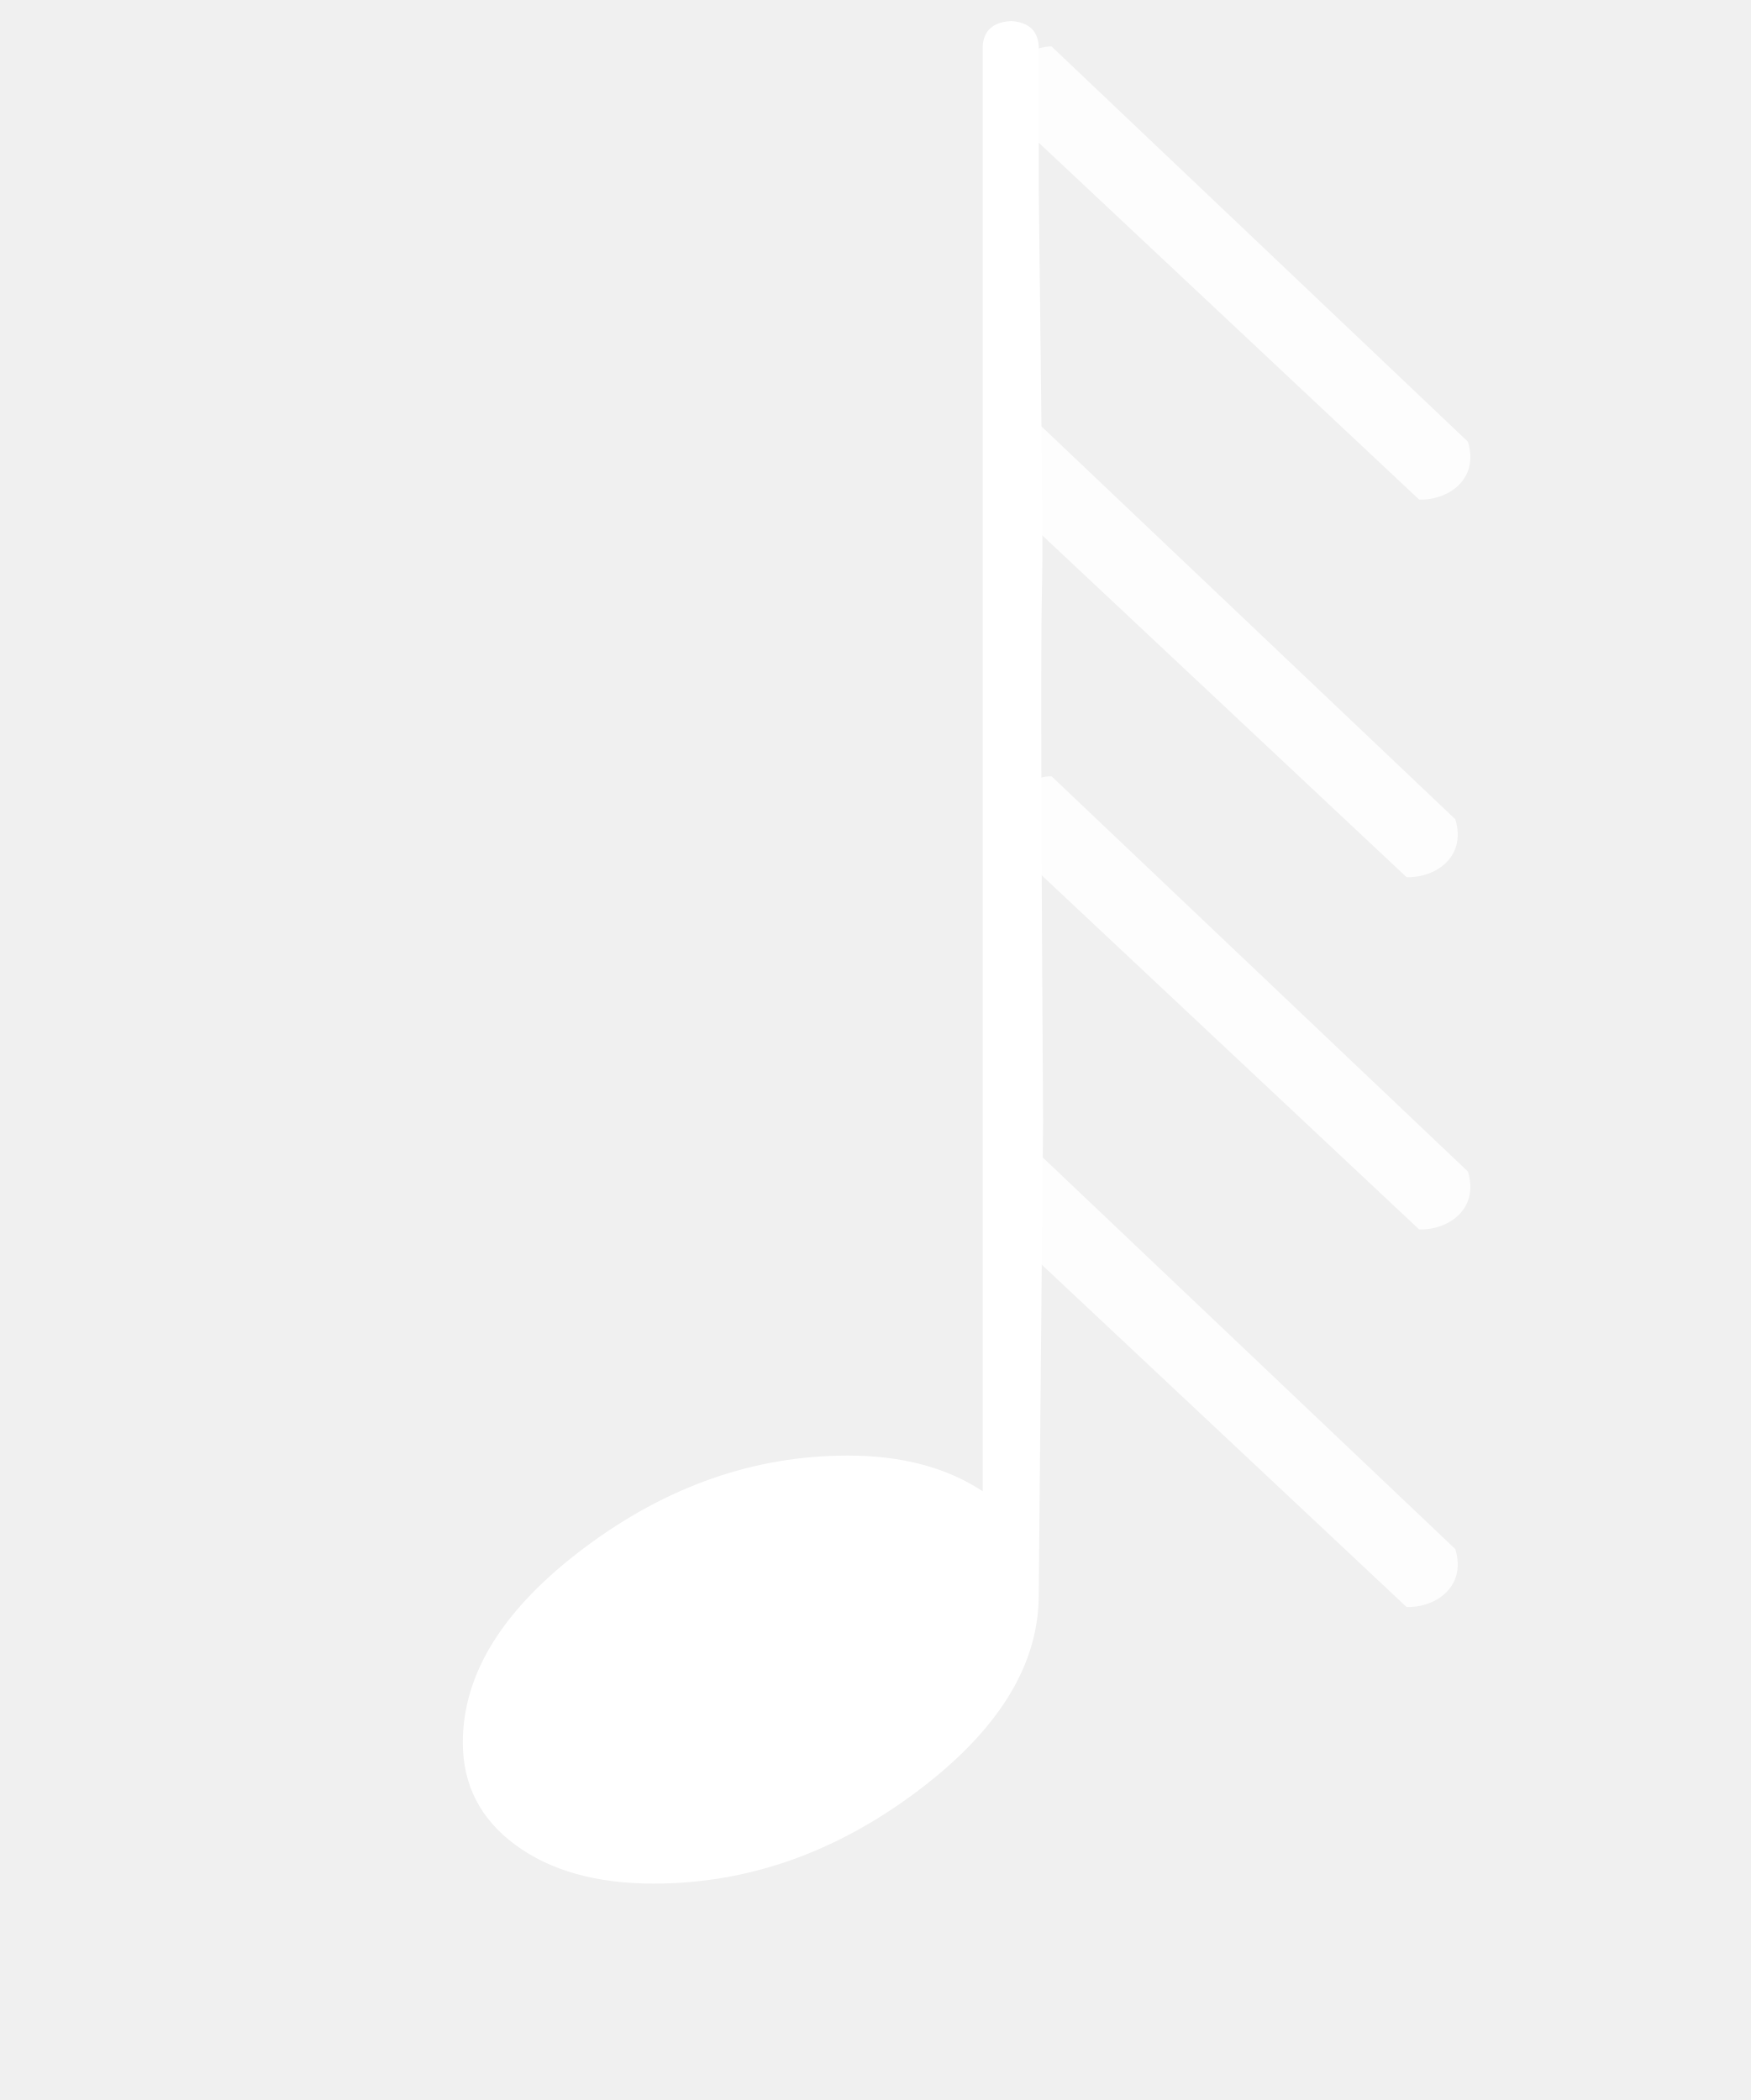
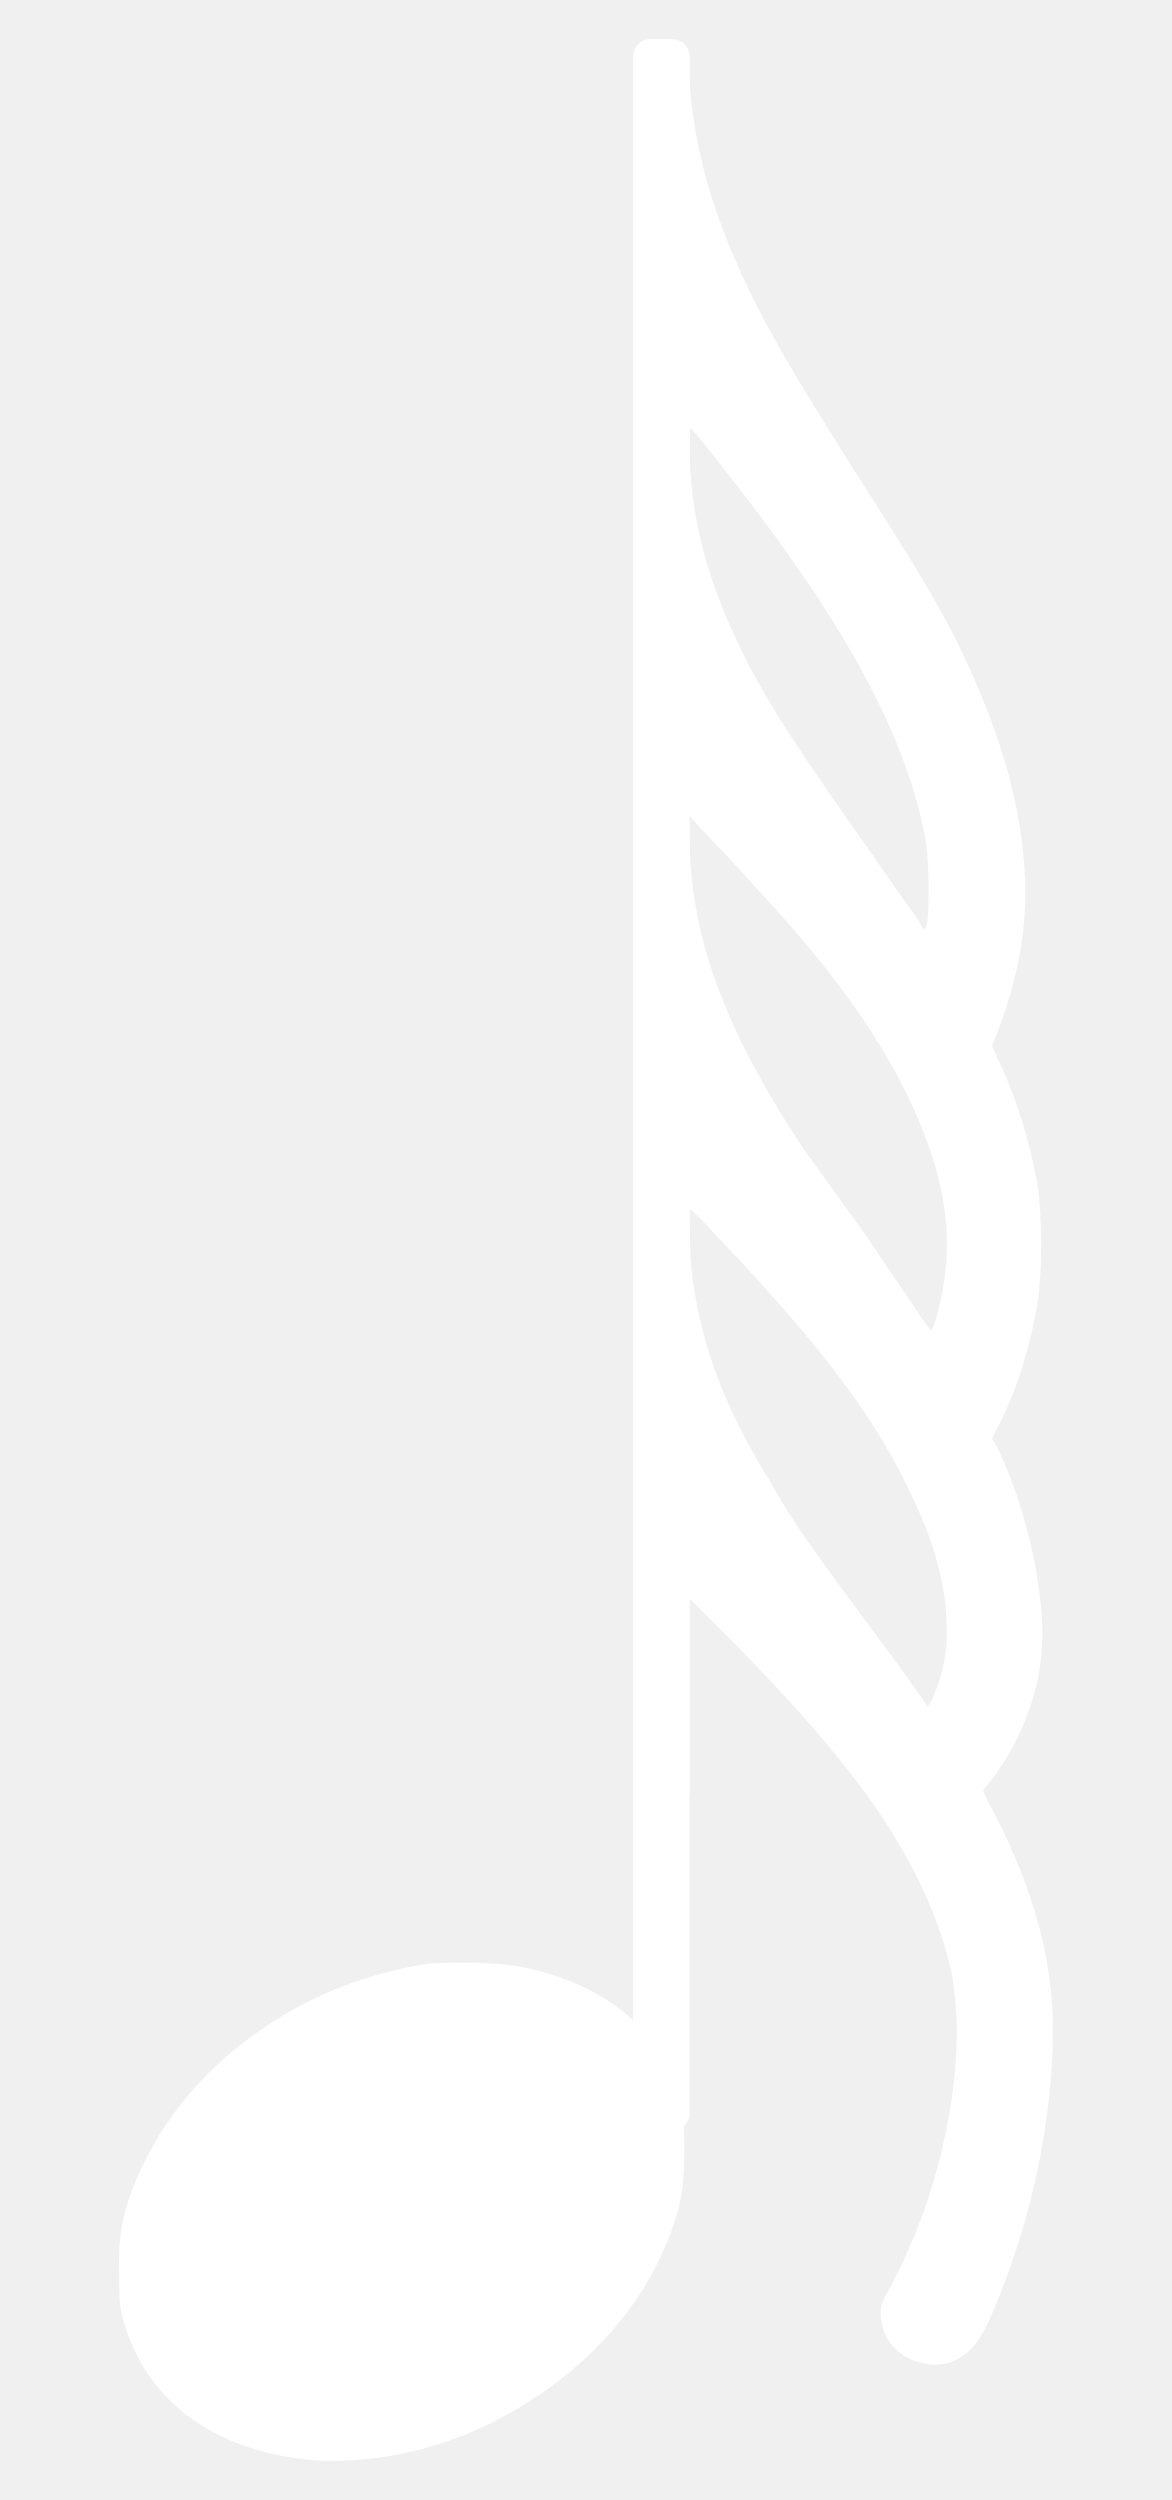
- <svg xmlns="http://www.w3.org/2000/svg" id="svg2" version="1.1" width="20" height="24">
-   <defs id="defs6">
+ <svg xmlns="http://www.w3.org/2000/svg" width="30" height="64" id="svg3332" version="1.0">
+   <defs id="defs3334">
    </defs>
-   <path style="font-size:20px;font-style:normal;font-variant:normal;font-weight:normal;font-stretch:normal;text-align:start;line-height:125%;writing-mode:lr-tb;text-anchor:start;fill:#ffffff;fill-opacity:1;stroke:none;font-family:MScore1;-inkscape-font-specification:MScore1" id="path2814" d="m 11.548,0.24 c 0.2,0.012 0.307,0.106 0.32,0.284 l 0,1.613 c 0.097,8.071 -0.014,0.616 0.05,10.68 l -0.05,5.431 c -0.007,0.792 -0.467,1.536 -1.4,2.233 -0.933,0.697 -1.933,1.046 -3,1.046 -0.653,0 -1.18,-0.148 -1.58,-0.443 -0.4,-0.295 -0.6,-0.685 -0.6,-1.17 0,-0.792 0.467,-1.536 1.4,-2.233 0.933,-0.697 1.933,-1.046 3,-1.046 0.613,5e-6 1.127,0.136 1.54,0.408 l 0,-16.518 c 0.013,-0.177 0.12,-0.272 0.32,-0.284" />
-   <path id="path3768" d="m 11.871,13.187 4.757,4.517 c 0.136,0.449 -0.254,0.676 -0.558,0.661 l -4.796,-4.502 c -0.107,-0.476 0.426,-0.69 0.597,-0.677 z" style="opacity:0.86;fill:#ffffff;fill-opacity:1;stroke:none" />
-   <path style="opacity:0.86;fill:#ffffff;fill-opacity:1;stroke:none" d="m 12.015,8.872 4.757,4.517 c 0.136,0.449 -0.254,0.676 -0.558,0.661 L 11.418,9.549 c -0.107,-0.476 0.426,-0.69 0.597,-0.677 z" id="path3774" />
-   <path id="path3776" d="m 11.871,4.846 4.757,4.517 c 0.136,0.449 -0.254,0.676 -0.558,0.661 L 11.274,5.523 c -0.107,-0.476 0.426,-0.69 0.597,-0.677 z" style="opacity:0.86;fill:#ffffff;fill-opacity:1;stroke:none" />
-   <path id="path3780" d="M 12.015,0.531 16.772,5.048 c 0.136,0.449 -0.254,0.676 -0.558,0.661 L 11.418,1.208 C 11.31,0.732 11.844,0.518 12.015,0.531 z" style="opacity:0.86;fill:#ffffff;fill-opacity:1;stroke:none" />
+   <g id="layer1" transform="translate(-249.5405,-481.8295)">
+     <path style="font-size:7.029px;font-family:Emmentaler;fill:#ffffff;fill-opacity:1" d="m 266.081,505.528 0,22.254 0.579,0 0.534,0 0,-2.492 0,-2.537 1.246,1.246 c 0.763,0.783 1.395,1.464 1.897,2.042 0.502,0.578 0.967,1.158 1.396,1.741 0.58,0.808 1.055,1.607 1.424,2.398 0.369,0.791 0.621,1.535 0.757,2.231 0.195,1.129 0.15,2.42 -0.134,3.872 -0.284,1.452 -0.773,2.832 -1.469,4.139 -0.107,0.185 -0.172,0.315 -0.195,0.389 -0.023,0.074 -0.032,0.182 -0.028,0.323 0.025,0.29 0.12,0.533 0.284,0.729 0.164,0.196 0.381,0.338 0.651,0.428 0.401,0.126 0.757,0.096 1.068,-0.089 0.151,-0.084 0.283,-0.195 0.395,-0.334 0.112,-0.139 0.233,-0.339 0.362,-0.601 0.536,-1.216 0.944,-2.467 1.224,-3.755 0.28,-1.288 0.421,-2.529 0.423,-3.722 -1e-5,-0.887 -0.122,-1.783 -0.367,-2.687 -0.245,-0.904 -0.612,-1.833 -1.102,-2.787 -0.091,-0.162 -0.165,-0.305 -0.223,-0.428 -0.058,-0.123 -0.087,-0.188 -0.089,-0.195 9.2e-4,-0.024 0.021,-0.065 0.061,-0.122 0.04,-0.058 0.094,-0.121 0.161,-0.189 0.404,-0.541 0.72,-1.128 0.946,-1.764 0.226,-0.635 0.341,-1.279 0.345,-1.931 -0.006,-0.757 -0.116,-1.569 -0.328,-2.437 -0.212,-0.868 -0.489,-1.658 -0.829,-2.37 l -0.134,-0.223 0.178,-0.356 c 0.224,-0.431 0.421,-0.915 0.59,-1.452 0.169,-0.537 0.299,-1.077 0.389,-1.619 0.067,-0.427 0.1,-0.941 0.1,-1.541 -1e-5,-0.6 -0.034,-1.125 -0.1,-1.574 -0.091,-0.519 -0.221,-1.05 -0.389,-1.591 -0.169,-0.542 -0.365,-1.05 -0.59,-1.524 l -0.178,-0.401 0.178,-0.445 c 0.245,-0.66 0.423,-1.298 0.534,-1.914 0.111,-0.616 0.156,-1.254 0.134,-1.914 -0.042,-0.947 -0.202,-1.902 -0.478,-2.865 -0.276,-0.963 -0.681,-1.996 -1.213,-3.099 -0.266,-0.54 -0.591,-1.129 -0.974,-1.769 -0.383,-0.64 -0.963,-1.563 -1.741,-2.771 -0.698,-1.109 -1.249,-2.007 -1.652,-2.693 -0.403,-0.686 -0.743,-1.317 -1.018,-1.892 -0.466,-0.972 -0.824,-1.899 -1.074,-2.782 -0.249,-0.883 -0.396,-1.765 -0.44,-2.648 l 0,-0.534 -0.579,0 -0.534,0 0,22.254 0,0 z m 1.914,-11.794 c 1.59,2.005 2.805,3.781 3.644,5.33 0.839,1.548 1.375,2.991 1.608,4.328 0.044,0.333 0.067,0.746 0.067,1.241 0,0.494 -0.022,0.808 -0.067,0.94 -0.018,0.049 -0.038,0.062 -0.061,0.039 -0.023,-0.023 -0.077,-0.11 -0.161,-0.262 -0.076,-0.102 -0.224,-0.31 -0.445,-0.623 -0.221,-0.313 -0.458,-0.655 -0.712,-1.024 -0.894,-1.259 -1.587,-2.268 -2.081,-3.026 -0.493,-0.758 -0.898,-1.456 -1.213,-2.092 -0.466,-0.929 -0.813,-1.83 -1.04,-2.704 -0.227,-0.873 -0.34,-1.752 -0.339,-2.637 -0.002,-0.236 0.002,-0.376 0.011,-0.417 0.009,-0.042 0.035,-0.036 0.078,0.017 0.027,0.029 0.107,0.127 0.239,0.295 0.133,0.168 0.29,0.366 0.473,0.595 l 0,0 z m 0.935,10.86 c 0.906,0.972 1.664,1.877 2.275,2.715 0.611,0.838 1.114,1.654 1.508,2.448 0.534,1.076 0.868,2.073 1.001,2.993 0.134,0.92 0.067,1.851 -0.2,2.793 -0.025,0.093 -0.053,0.174 -0.084,0.245 -0.03,0.07 -0.048,0.108 -0.05,0.111 l -0.267,-0.356 c -0.077,-0.124 -0.246,-0.376 -0.506,-0.757 -0.261,-0.38 -0.552,-0.81 -0.873,-1.291 l -1.602,-2.225 c -1.018,-1.522 -1.764,-2.929 -2.236,-4.223 -0.473,-1.294 -0.707,-2.556 -0.701,-3.789 l 0,-0.534 0.534,0.579 c 0.164,0.165 0.359,0.369 0.584,0.612 0.225,0.243 0.431,0.469 0.618,0.679 l 0,0 z m -0.935,8.99 c 1.209,1.27 2.185,2.39 2.926,3.36 0.742,0.97 1.339,1.912 1.791,2.826 0.287,0.57 0.514,1.099 0.679,1.586 0.165,0.487 0.28,0.982 0.345,1.485 0.046,0.438 0.054,0.831 0.022,1.179 -0.032,0.349 -0.113,0.697 -0.245,1.046 -0.086,0.217 -0.147,0.35 -0.184,0.401 -0.036,0.05 -0.064,0.05 -0.084,0 -0.008,-0.03 -0.093,-0.159 -0.256,-0.384 -0.163,-0.225 -0.36,-0.498 -0.59,-0.818 -1.047,-1.405 -1.768,-2.39 -2.164,-2.954 -0.396,-0.565 -0.728,-1.093 -0.996,-1.586 -0.598,-0.954 -1.06,-1.883 -1.385,-2.787 -0.325,-0.904 -0.531,-1.8 -0.618,-2.687 -0.021,-0.256 -0.034,-0.556 -0.039,-0.901 -0.005,-0.345 -0.006,-0.534 -0.006,-0.567 0.028,0.006 0.117,0.084 0.267,0.234 0.15,0.15 0.328,0.339 0.534,0.567 l 0,0 z" id="text835" />
+     <path d="m 266.192,482.829 0.556,0 c 0.247,0 0.445,0.199 0.445,0.445 l 0,52.655 c 0,0.247 -0.199,0.445 -0.445,0.445 l -0.556,0 c -0.247,0 -0.445,-0.199 -0.445,-0.445 l 0,-52.655 c 0,-0.247 0.199,-0.445 0.445,-0.445 z" id="rect841" style="fill:#ffffff;fill-opacity:1" />
+     <path style="font-size:7.029px;font-family:Emmentaler;fill:#ffffff;fill-opacity:1" d="m 260.515,532.1 c -1.609,0.244 -3.065,0.824 -4.367,1.741 -1.303,0.917 -2.28,2.043 -2.932,3.377 -0.243,0.498 -0.414,0.96 -0.512,1.385 -0.098,0.426 -0.135,0.898 -0.111,1.419 -0.002,0.299 0.002,0.525 0.011,0.679 0.01,0.154 0.035,0.313 0.078,0.478 0.301,1.098 0.9,1.962 1.797,2.593 0.897,0.631 2.019,0.983 3.366,1.057 1.958,0.023 3.783,-0.535 5.474,-1.675 1.691,-1.14 2.848,-2.599 3.472,-4.378 0.108,-0.341 0.181,-0.649 0.217,-0.924 0.036,-0.274 0.052,-0.605 0.05,-0.99 0.002,-0.298 -0.002,-0.526 -0.011,-0.684 -0.009,-0.159 -0.035,-0.331 -0.078,-0.517 -0.115,-0.408 -0.286,-0.805 -0.512,-1.191 -0.226,-0.386 -0.486,-0.716 -0.779,-0.99 -0.72,-0.631 -1.639,-1.061 -2.759,-1.291 -0.317,-0.065 -0.718,-0.102 -1.202,-0.111 -0.484,-0.01 -0.885,-0.002 -1.202,0.022 l 0,0 z" id="text845" />
+   </g>
</svg>
